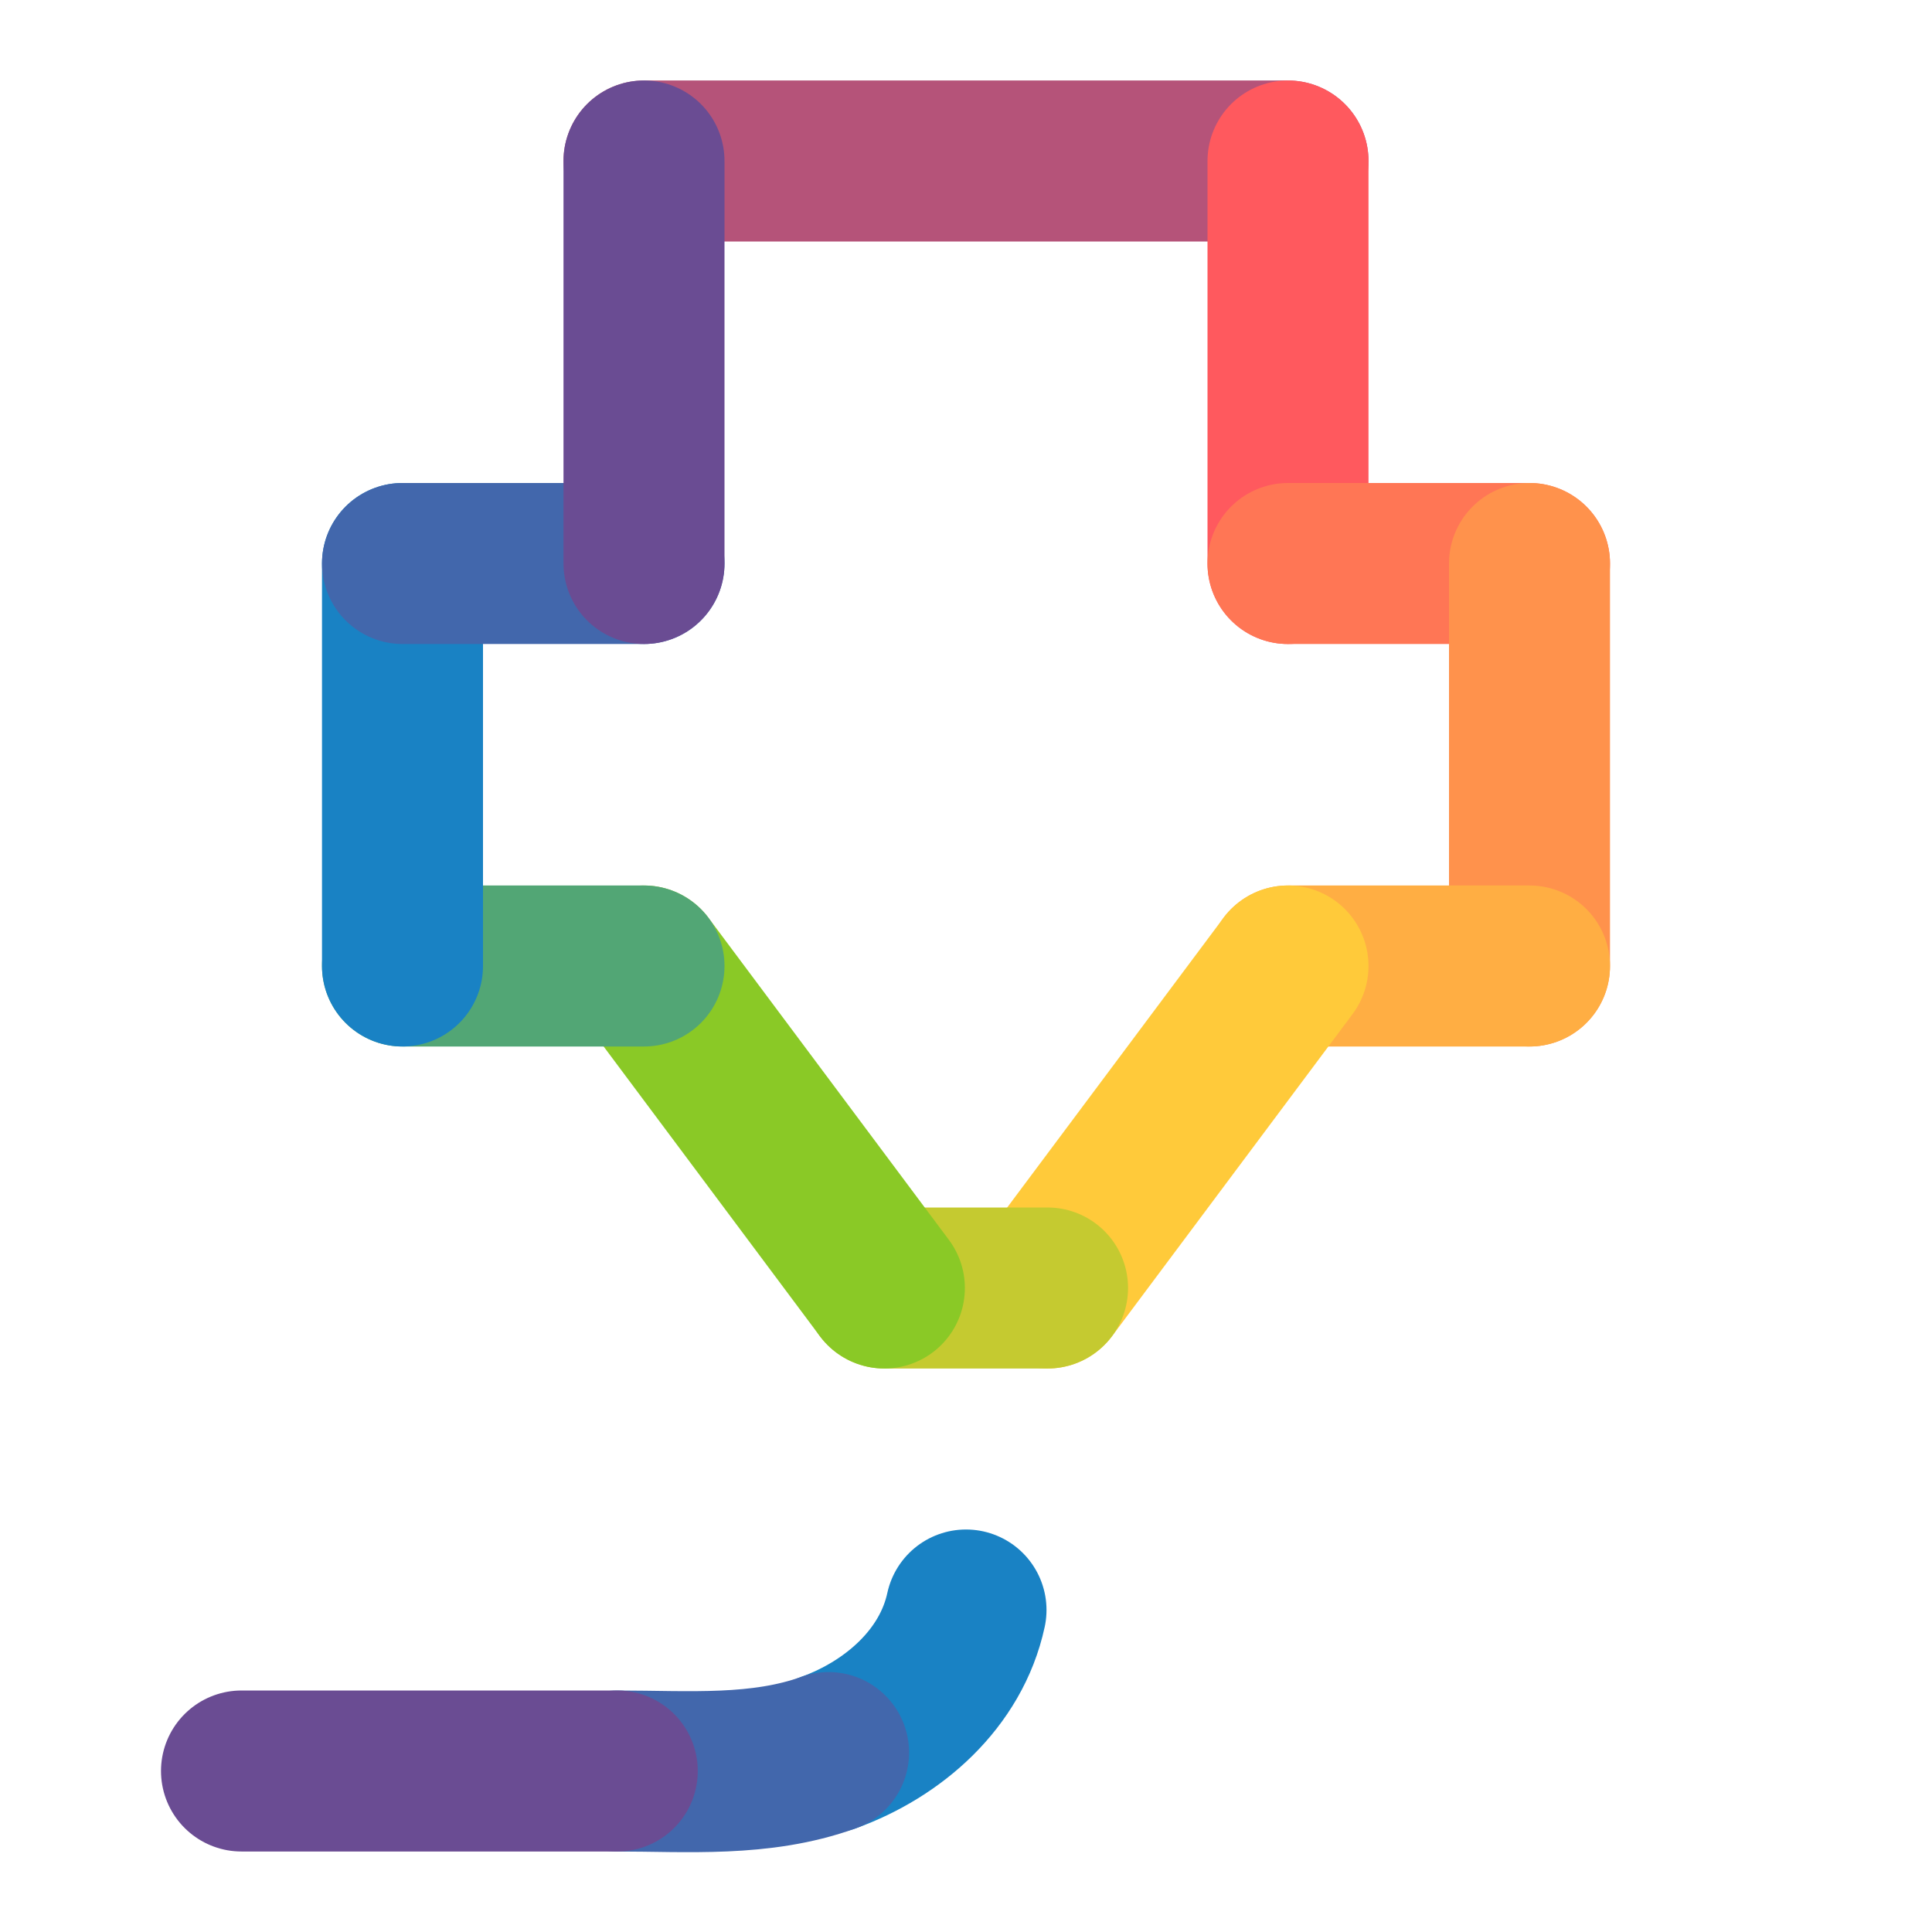
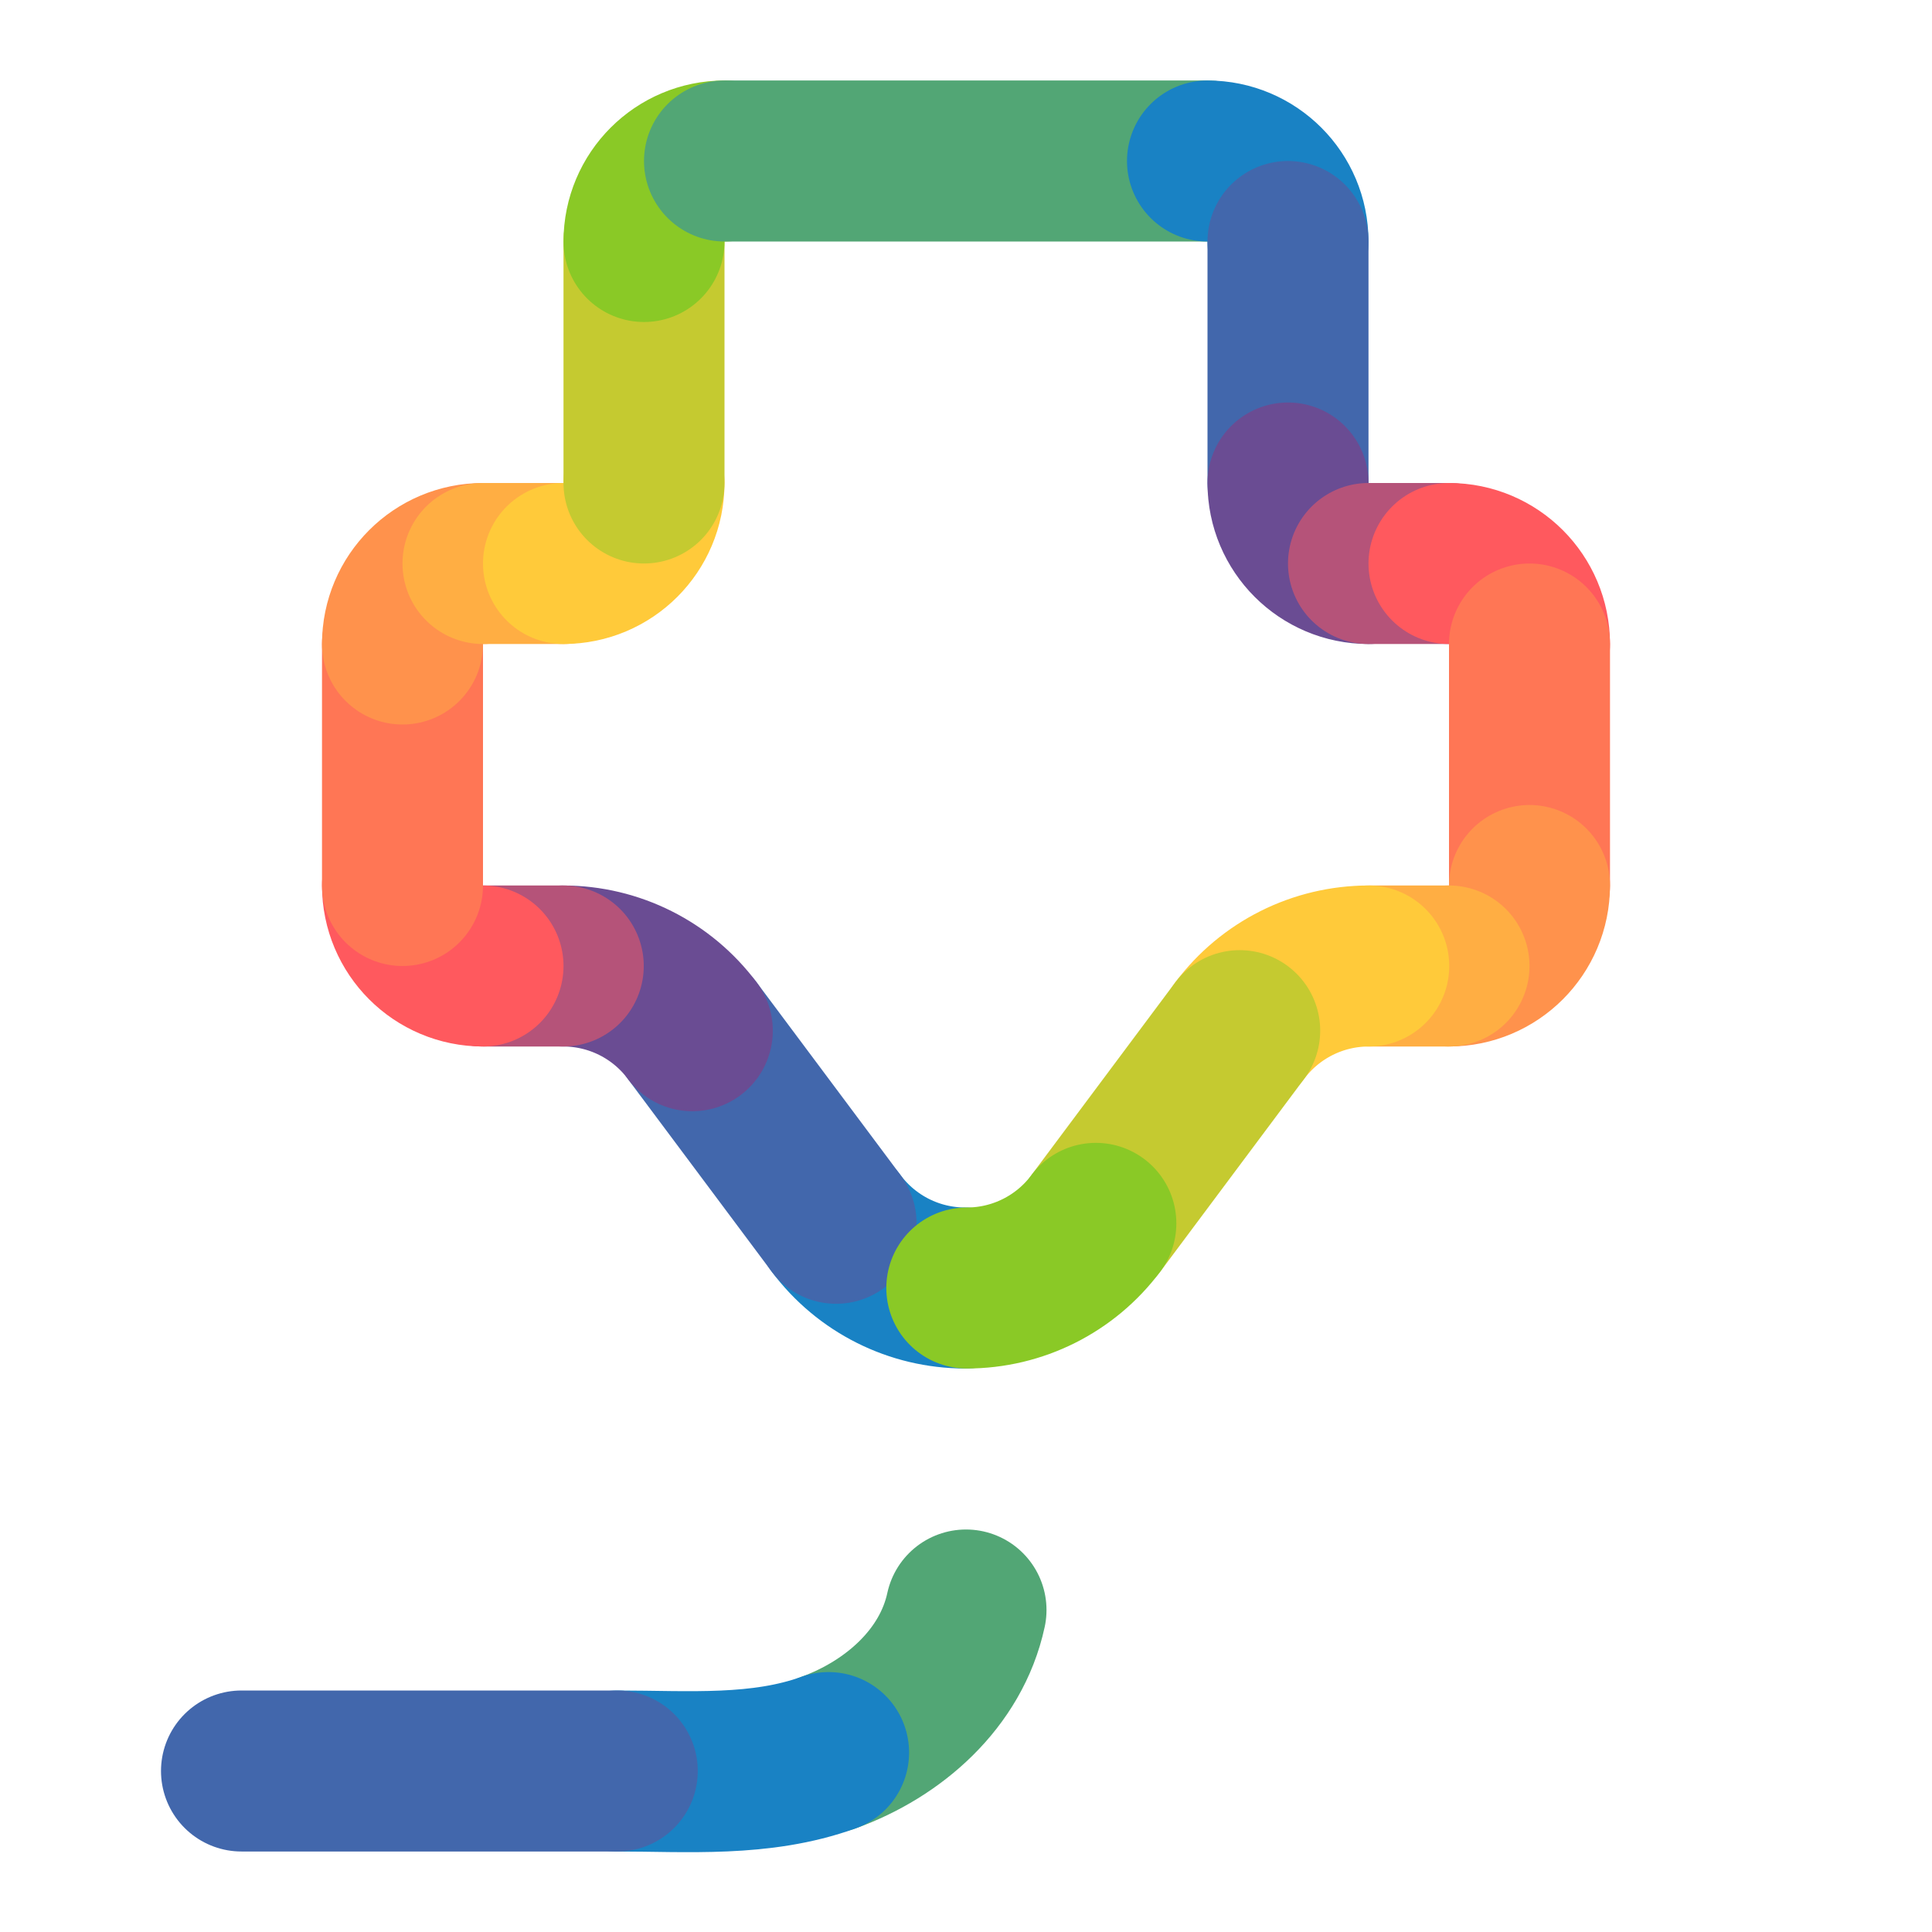
<svg xmlns="http://www.w3.org/2000/svg" width="24" height="24" viewBox="0 0 24 24" fill="none" stroke="currentColor" stroke-width="2" stroke-linecap="round" stroke-linejoin="round">
-   <path d="M 12 20 C 11.816 20.853 11.099 21.48 10.293 21.771" stroke="#1982c4" />
-   <path d="M 10.293 21.771 C 9.449 22.076 8.547 22 7.668 22" stroke="#4267AC" />
-   <path d="M 7.668 22 L 3 22" stroke="#6a4c93" />
-   <path d="M 8 2 L 16 2" stroke="#B55379" />
-   <path d="M 16 2 L 16 7" stroke="#FF595E" />
-   <path d="M 16 7 L 19 7" stroke="#FF7655" />
-   <path d="M 19 7 L 19 12" stroke="#ff924c" />
-   <path d="M 19 12 L 16 12" stroke="#FFAE43" />
-   <path d="M 16 12 L 13.013 16" stroke="#ffca3a" />
-   <path d="M 13.013 16 L 10.986 16" stroke="#C5CA30" />
-   <path d="M 10.986 16 L 8 12" stroke="#8ac926" />
-   <path d="M 8 12 L 5 12" stroke="#52A675" />
-   <path d="M 5 12 L 5 7" stroke="#1982c4" />
-   <path d="M 5 7 L 8 7" stroke="#4267AC" />
-   <path d="M 8 7 L 8 2" stroke="#6a4c93" />
+   <path d="M 11.989 16 A2 2 0 0 1 10.386 15.196" stroke="#1982c4" />
+   <path d="M 10.386 15.196 L 8.6 12.804" stroke="#4267AC" />
+   <path d="M 8.6 12.804 A2 2 0 0 0 6.997 12" stroke="#6a4c93" />
+   <path d="M 6.997 12 L 6 12" stroke="#B55379" />
+   <path d="M 6 12 A1 1 0 0 1 5 11" stroke="#FF595E" />
+   <path d="M 5 11 L 5 8" stroke="#FF7655" />
+   <path d="M 5 8 A1 1 0 0 1 6 7" stroke="#ff924c" />
+   <path d="M 6 7 L 7 7" stroke="#FFAE43" />
+   <path d="M 7 7 A1 1 0 0 0 8 6" stroke="#ffca3a" />
+   <path d="M 8 6 L 8 3" stroke="#C5CA30" />
+   <path d="M 8 3 A1 1 0 0 1 9 2" stroke="#8ac926" />
+   <path d="M 9 2 L 15 2" stroke="#52A675" />
+   <path d="M 15 2 A1 1 0 0 1 16 3" stroke="#1982c4" />
+   <path d="M 16 3 L 16 6" stroke="#4267AC" />
+   <path d="M 16 6 A1 1 0 0 0 17 7" stroke="#6a4c93" />
+   <path d="M 17 7 L 18 7" stroke="#B55379" />
+   <path d="M 18 7 A1 1 0 0 1 19 8" stroke="#FF595E" />
+   <path d="M 19 8 L 19 11" stroke="#FF7655" />
+   <path d="M 19 11 A1 1 0 0 1 18 12" stroke="#ff924c" />
+   <path d="M 18 12 L 17.003 12" stroke="#FFAE43" />
+   <path d="M 17.003 12 A2 2 0 0 0 15.4 12.803" stroke="#ffca3a" />
+   <path d="M 15.4 12.803 L 13.613 15.197" stroke="#C5CA30" />
+   <path d="M 13.613 15.197 A2 2 0 0 1 12.01 16" stroke="#8ac926" />
+   <path d="M 12 20 C 11.816 20.853 11.099 21.48 10.293 21.771" stroke="#52A675" />
+   <path d="M 10.293 21.771 C 9.449 22.076 8.547 22 7.668 22" stroke="#1982c4" />
+   <path d="M 7.668 22 L 3 22" stroke="#4267AC" />
</svg>
